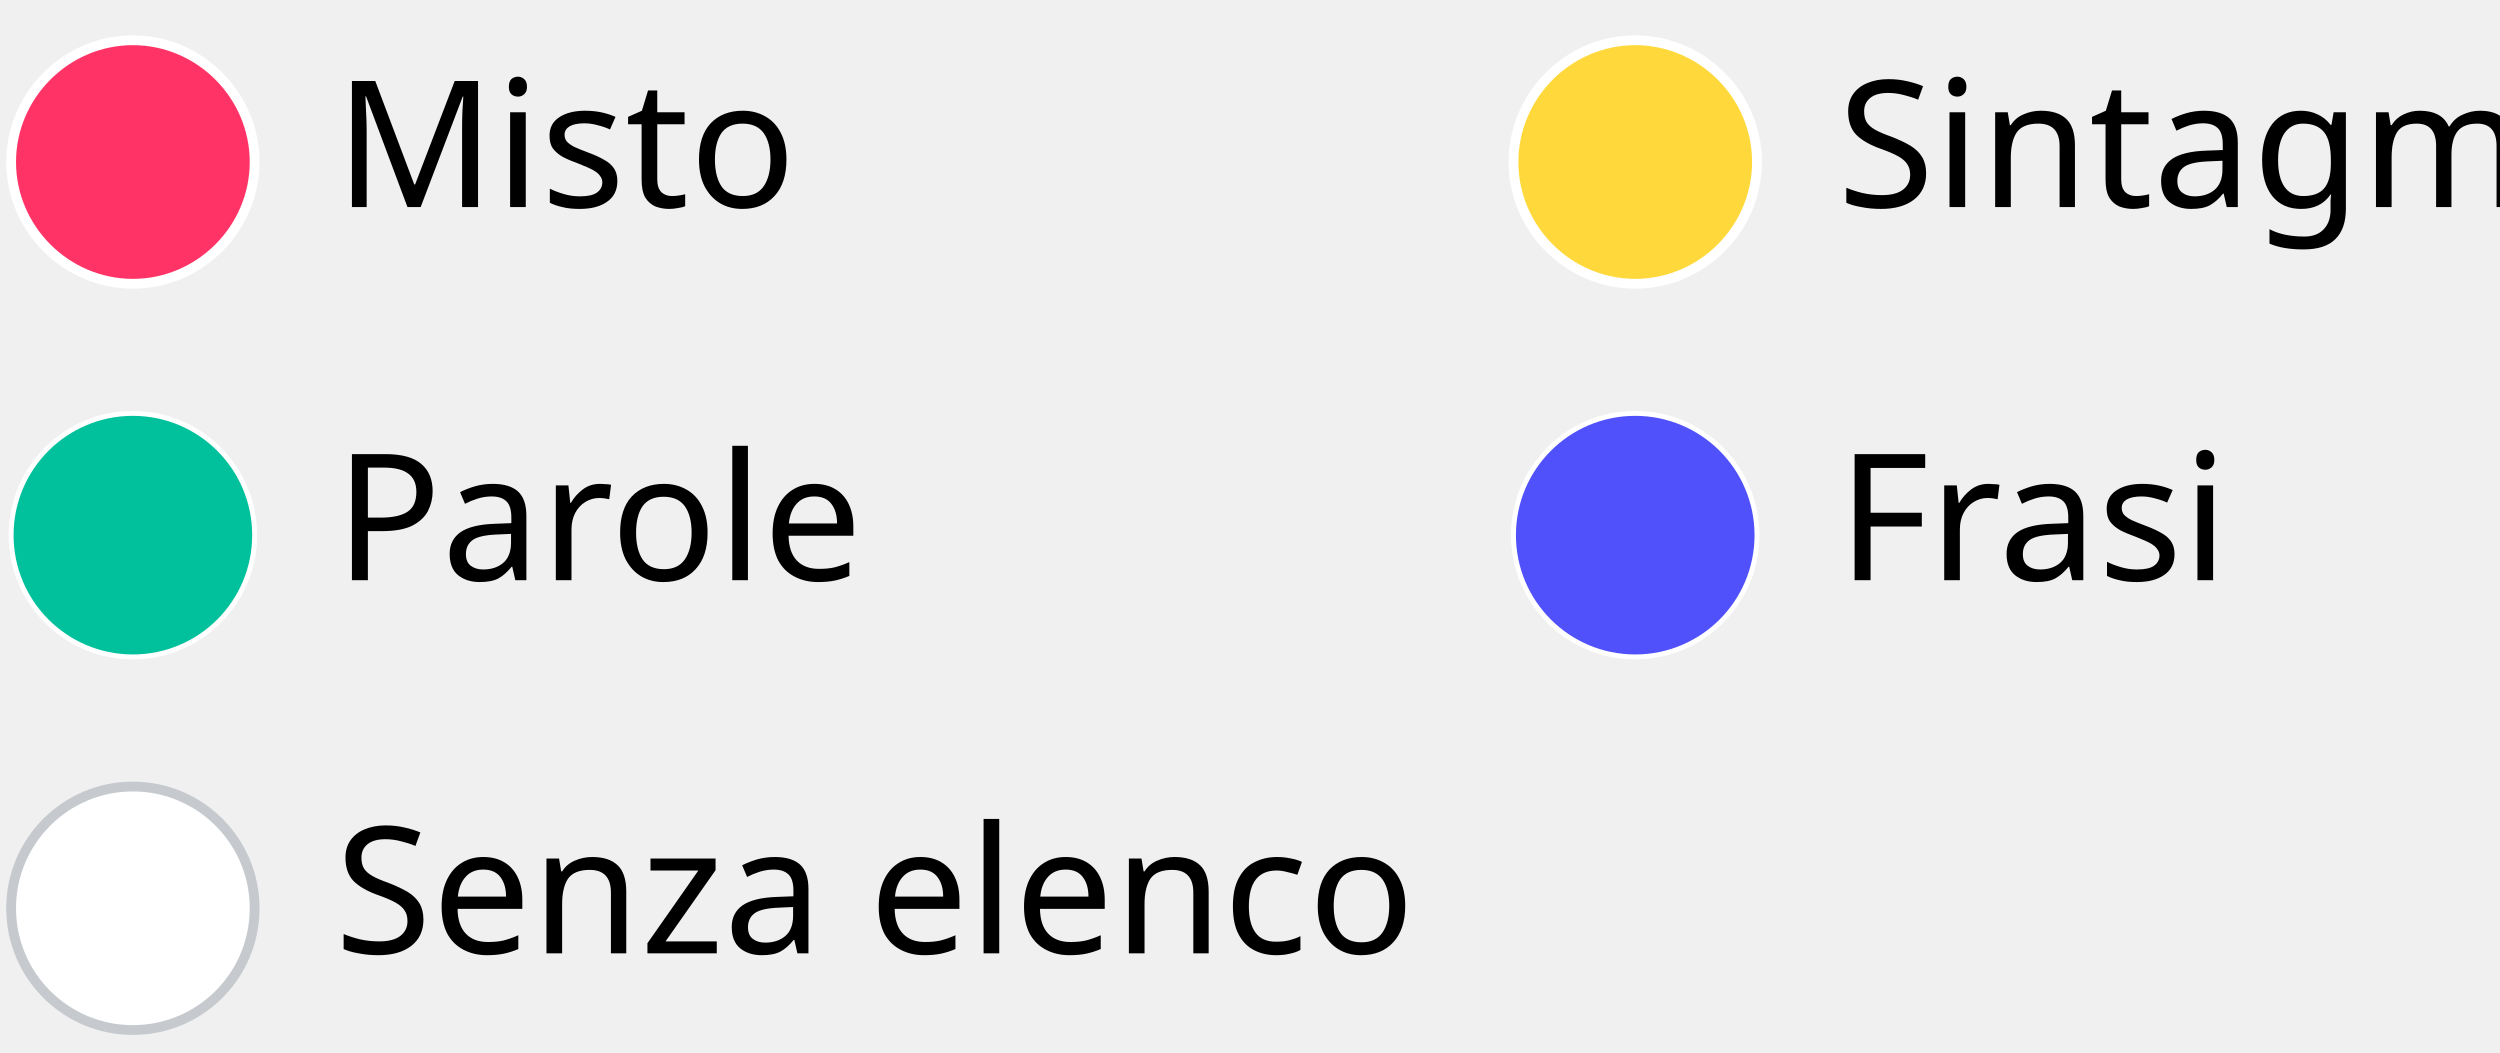
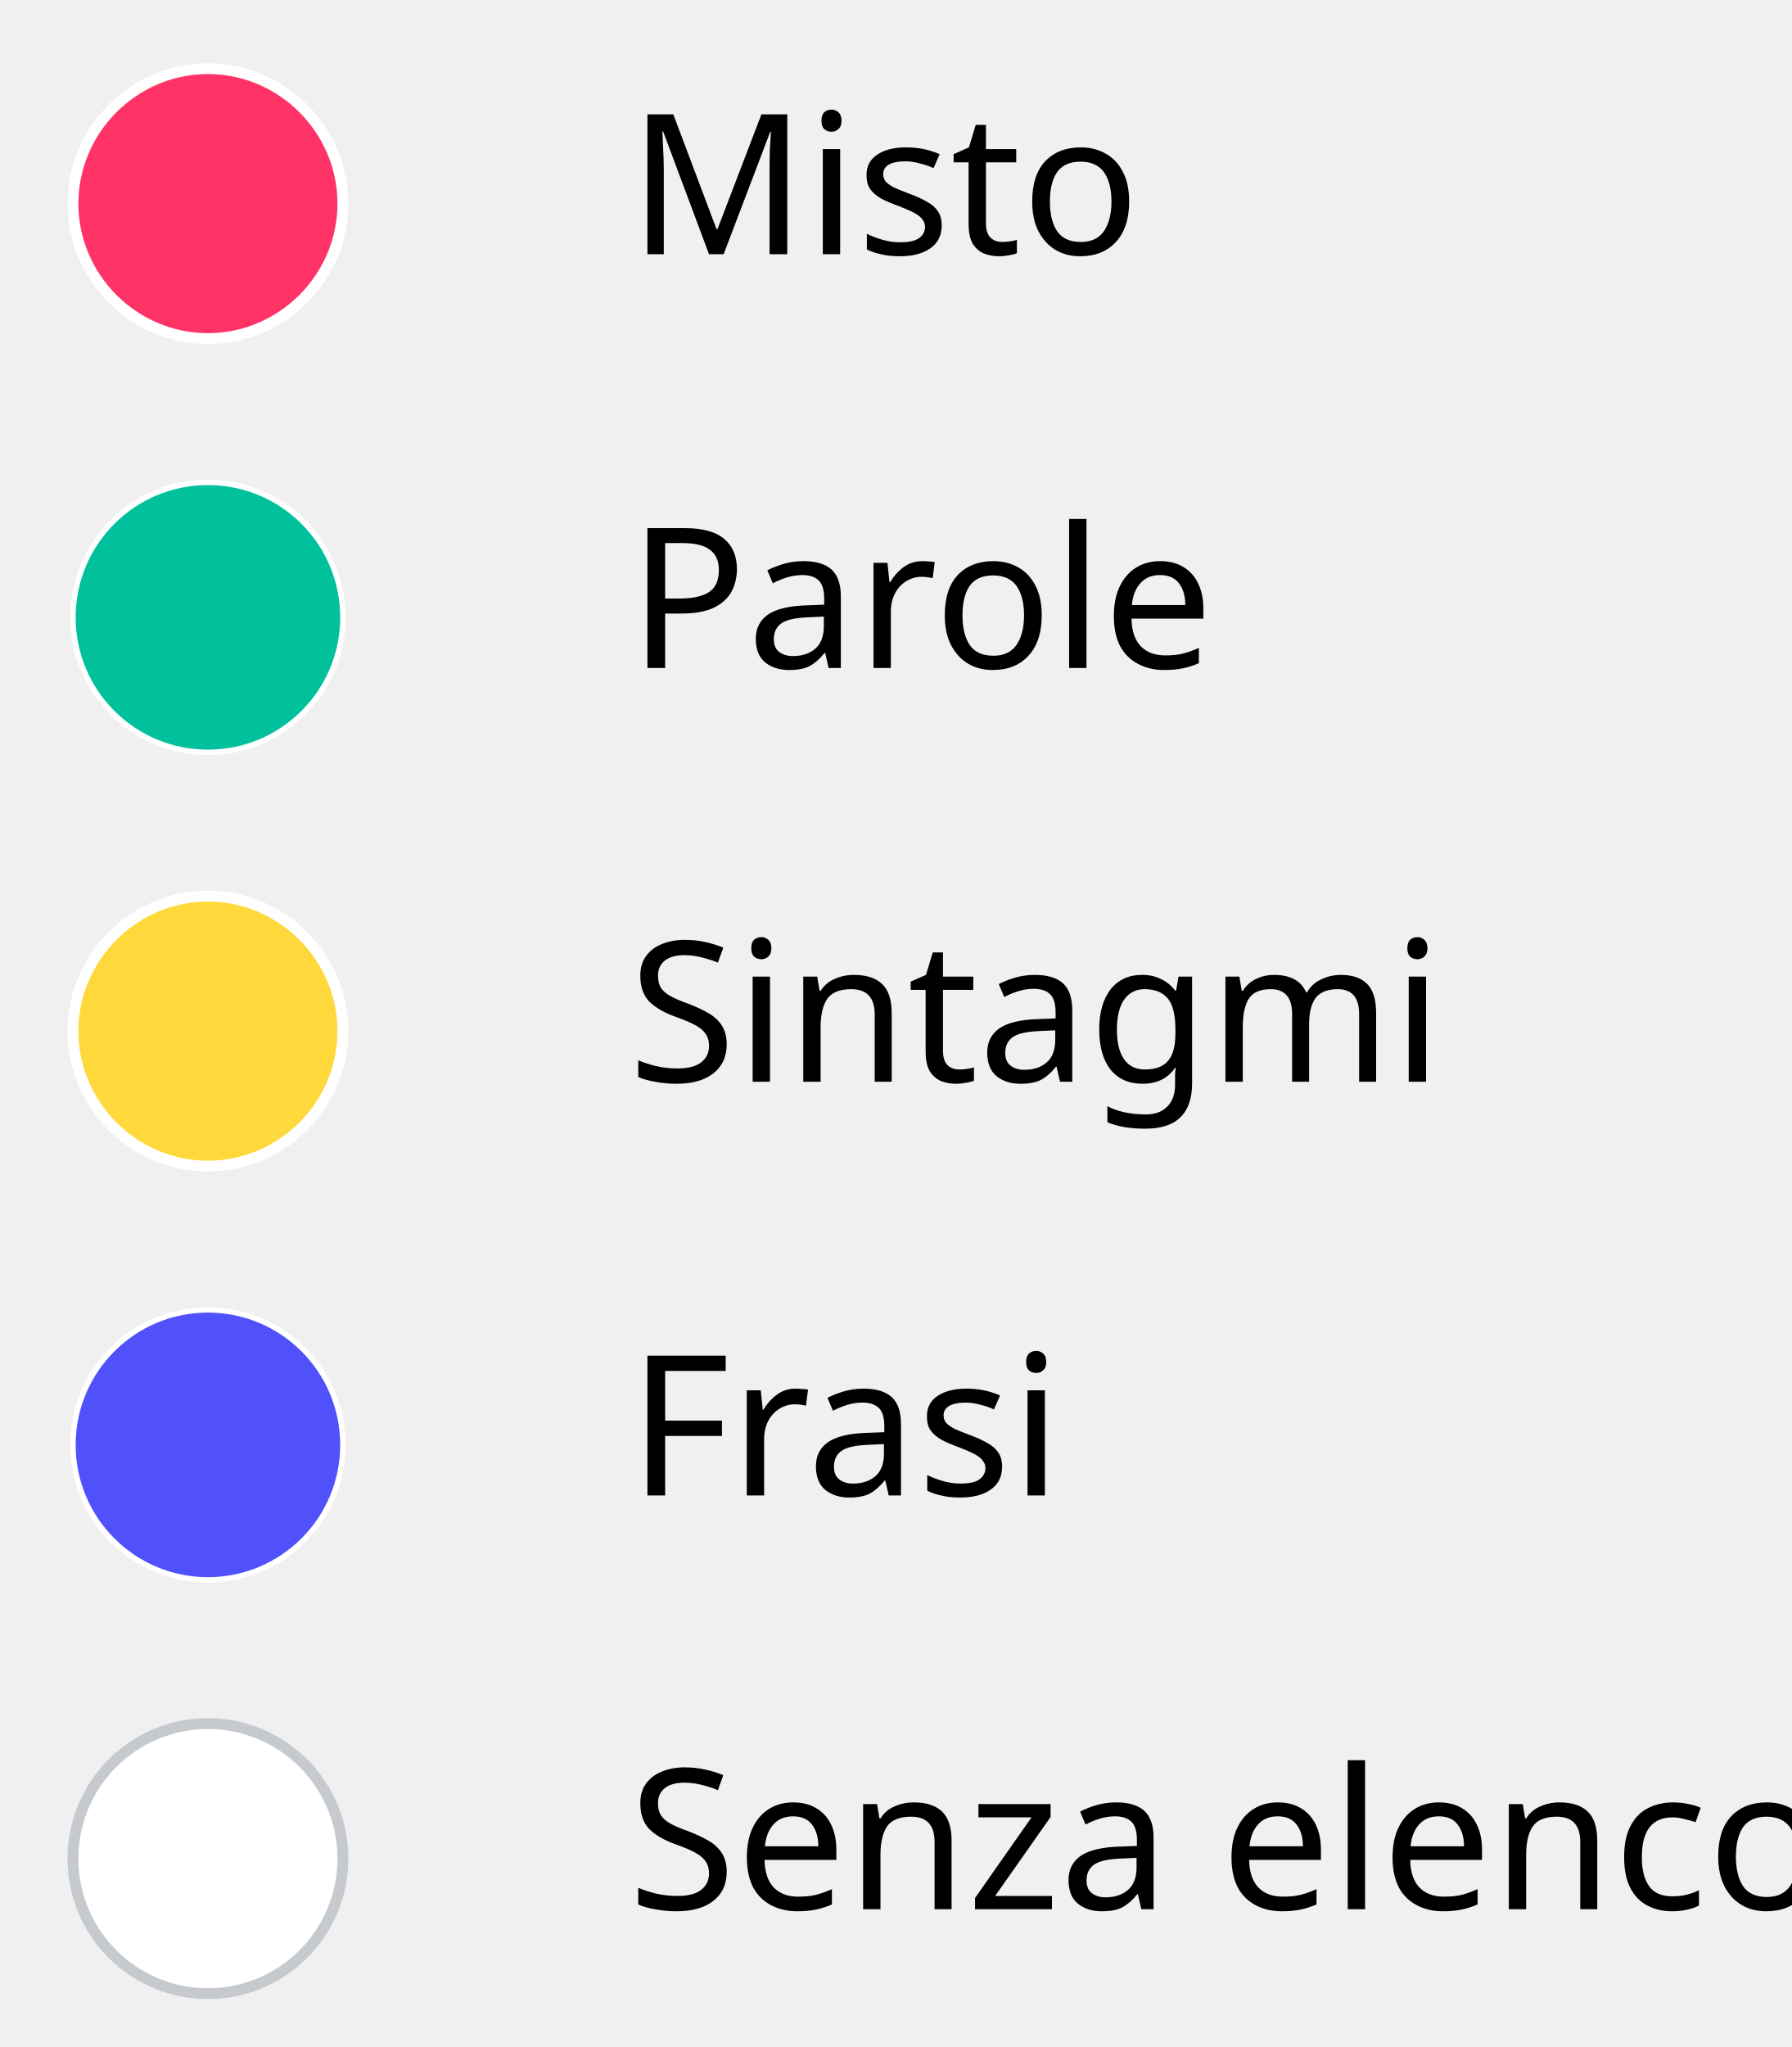
- <svg xmlns="http://www.w3.org/2000/svg" version="1.1" id="Layer_1" x="0px" y="0px" viewBox="0 0 127.3 53.6" style="enable-background:new 0 0 127.3 53.6;" xml:space="preserve">
+ <svg xmlns="http://www.w3.org/2000/svg" version="1.1" id="Layer_1" x="0px" y="0px" viewBox="0 0 82.3 94" style="enable-background:new 0 0 82.3 94;" xml:space="preserve">
  <style type="text/css">
	.st0{font-family:'HKGrotesk-Regular';}
	.st1{font-size:9px;}
	.st2{fill:#FF3366;stroke:#FFFFFF;stroke-width:0.5;}
	.st3{fill:#FFD93B;stroke:#FFFFFF;stroke-width:0.5;}
	.st4{fill:#5151FC;stroke:#FFFFFF;stroke-width:0.25;stroke-linejoin:round;}
	.st5{fill:#00C19C;stroke:#FFFFFF;stroke-width:0.25;stroke-linejoin:round;}
	.st6{fill:#FFFFFF;stroke:#C6CACF;stroke-width:0.5;stroke-linejoin:round;}
</style>
-   <g id="Group_260" transform="translate(-1.034 -0.65)">
-     <text transform="matrix(1 0 0 1 94.5962 11.1949)" class="st0 st1">Sintagmi</text>
-     <text transform="matrix(1 0 0 1 18.0792 11.1949)" class="st0 st1">Misto</text>
-     <path id="Oval" class="st2" d="M7.8,2.7c3.4,0,6.2,2.8,6.2,6.2s-2.8,6.2-6.2,6.2c-3.4,0-6.2-2.8-6.2-6.2l0,0   C1.6,5.5,4.4,2.7,7.8,2.7z" />
-     <path id="Oval-2" class="st3" d="M84.3,2.7c3.4,0,6.2,2.8,6.2,6.2s-2.8,6.2-6.2,6.2c-3.4,0-6.2-2.8-6.2-6.2c0,0,0,0,0,0l0,0   C78.1,5.5,80.9,2.7,84.3,2.7z" />
-     <text transform="matrix(1 0 0 1 18.0792 30.1949)" class="st0 st1">Parole</text>
-     <text transform="matrix(1 0 0 1 18.0792 49.1949)" class="st0 st1">Senza elenco</text>
-     <text transform="matrix(1 0 0 1 94.5962 30.1949)" class="st0 st1">Frasi</text>
-     <circle id="Oval-5" class="st4" cx="84.3" cy="27.9" r="6.2" />
-     <circle id="Oval-6" class="st5" cx="7.8" cy="27.9" r="6.2" />
-     <circle id="Oval-6-2" class="st6" cx="7.8" cy="46.9" r="6.2" />
+   <g id="Group_293" transform="translate(0.25 0.25)">
+     <text transform="matrix(1 0 0 1 28.6122 49.4238)" class="st0 st1">Sintagmi</text>
+     <text transform="matrix(1 0 0 1 28.6122 11.4238)" class="st0 st1">Misto</text>
+     <path id="Oval" class="st2" d="M9.3,2.9c3.4,0,6.2,2.8,6.2,6.2s-2.8,6.2-6.2,6.2c-3.4,0-6.2-2.8-6.2-6.2l0,0   C3.1,5.7,5.9,2.9,9.3,2.9z" />
+     <path id="Oval-2" class="st3" d="M9.3,40.9c3.4,0,6.2,2.8,6.2,6.2c0,3.4-2.8,6.2-6.2,6.2c-3.4,0-6.2-2.8-6.2-6.2c0,0,0,0,0,0l0,0   C3.1,43.7,5.9,40.9,9.3,40.9z" />
+     <text transform="matrix(1 0 0 1 28.6122 30.4238)" class="st0 st1">Parole</text>
+     <text transform="matrix(1 0 0 1 28.6122 87.4238)" class="st0 st1">Senza elenco</text>
+     <text transform="matrix(1 0 0 1 28.6122 68.4238)" class="st0 st1">Frasi</text>
+     <circle id="Oval-5" class="st4" cx="9.3" cy="66.1" r="6.2" />
+     <circle id="Oval-6" class="st5" cx="9.3" cy="28.1" r="6.2" />
+     <circle id="Oval-6-2" class="st6" cx="9.3" cy="85.1" r="6.2" />
  </g>
</svg>
